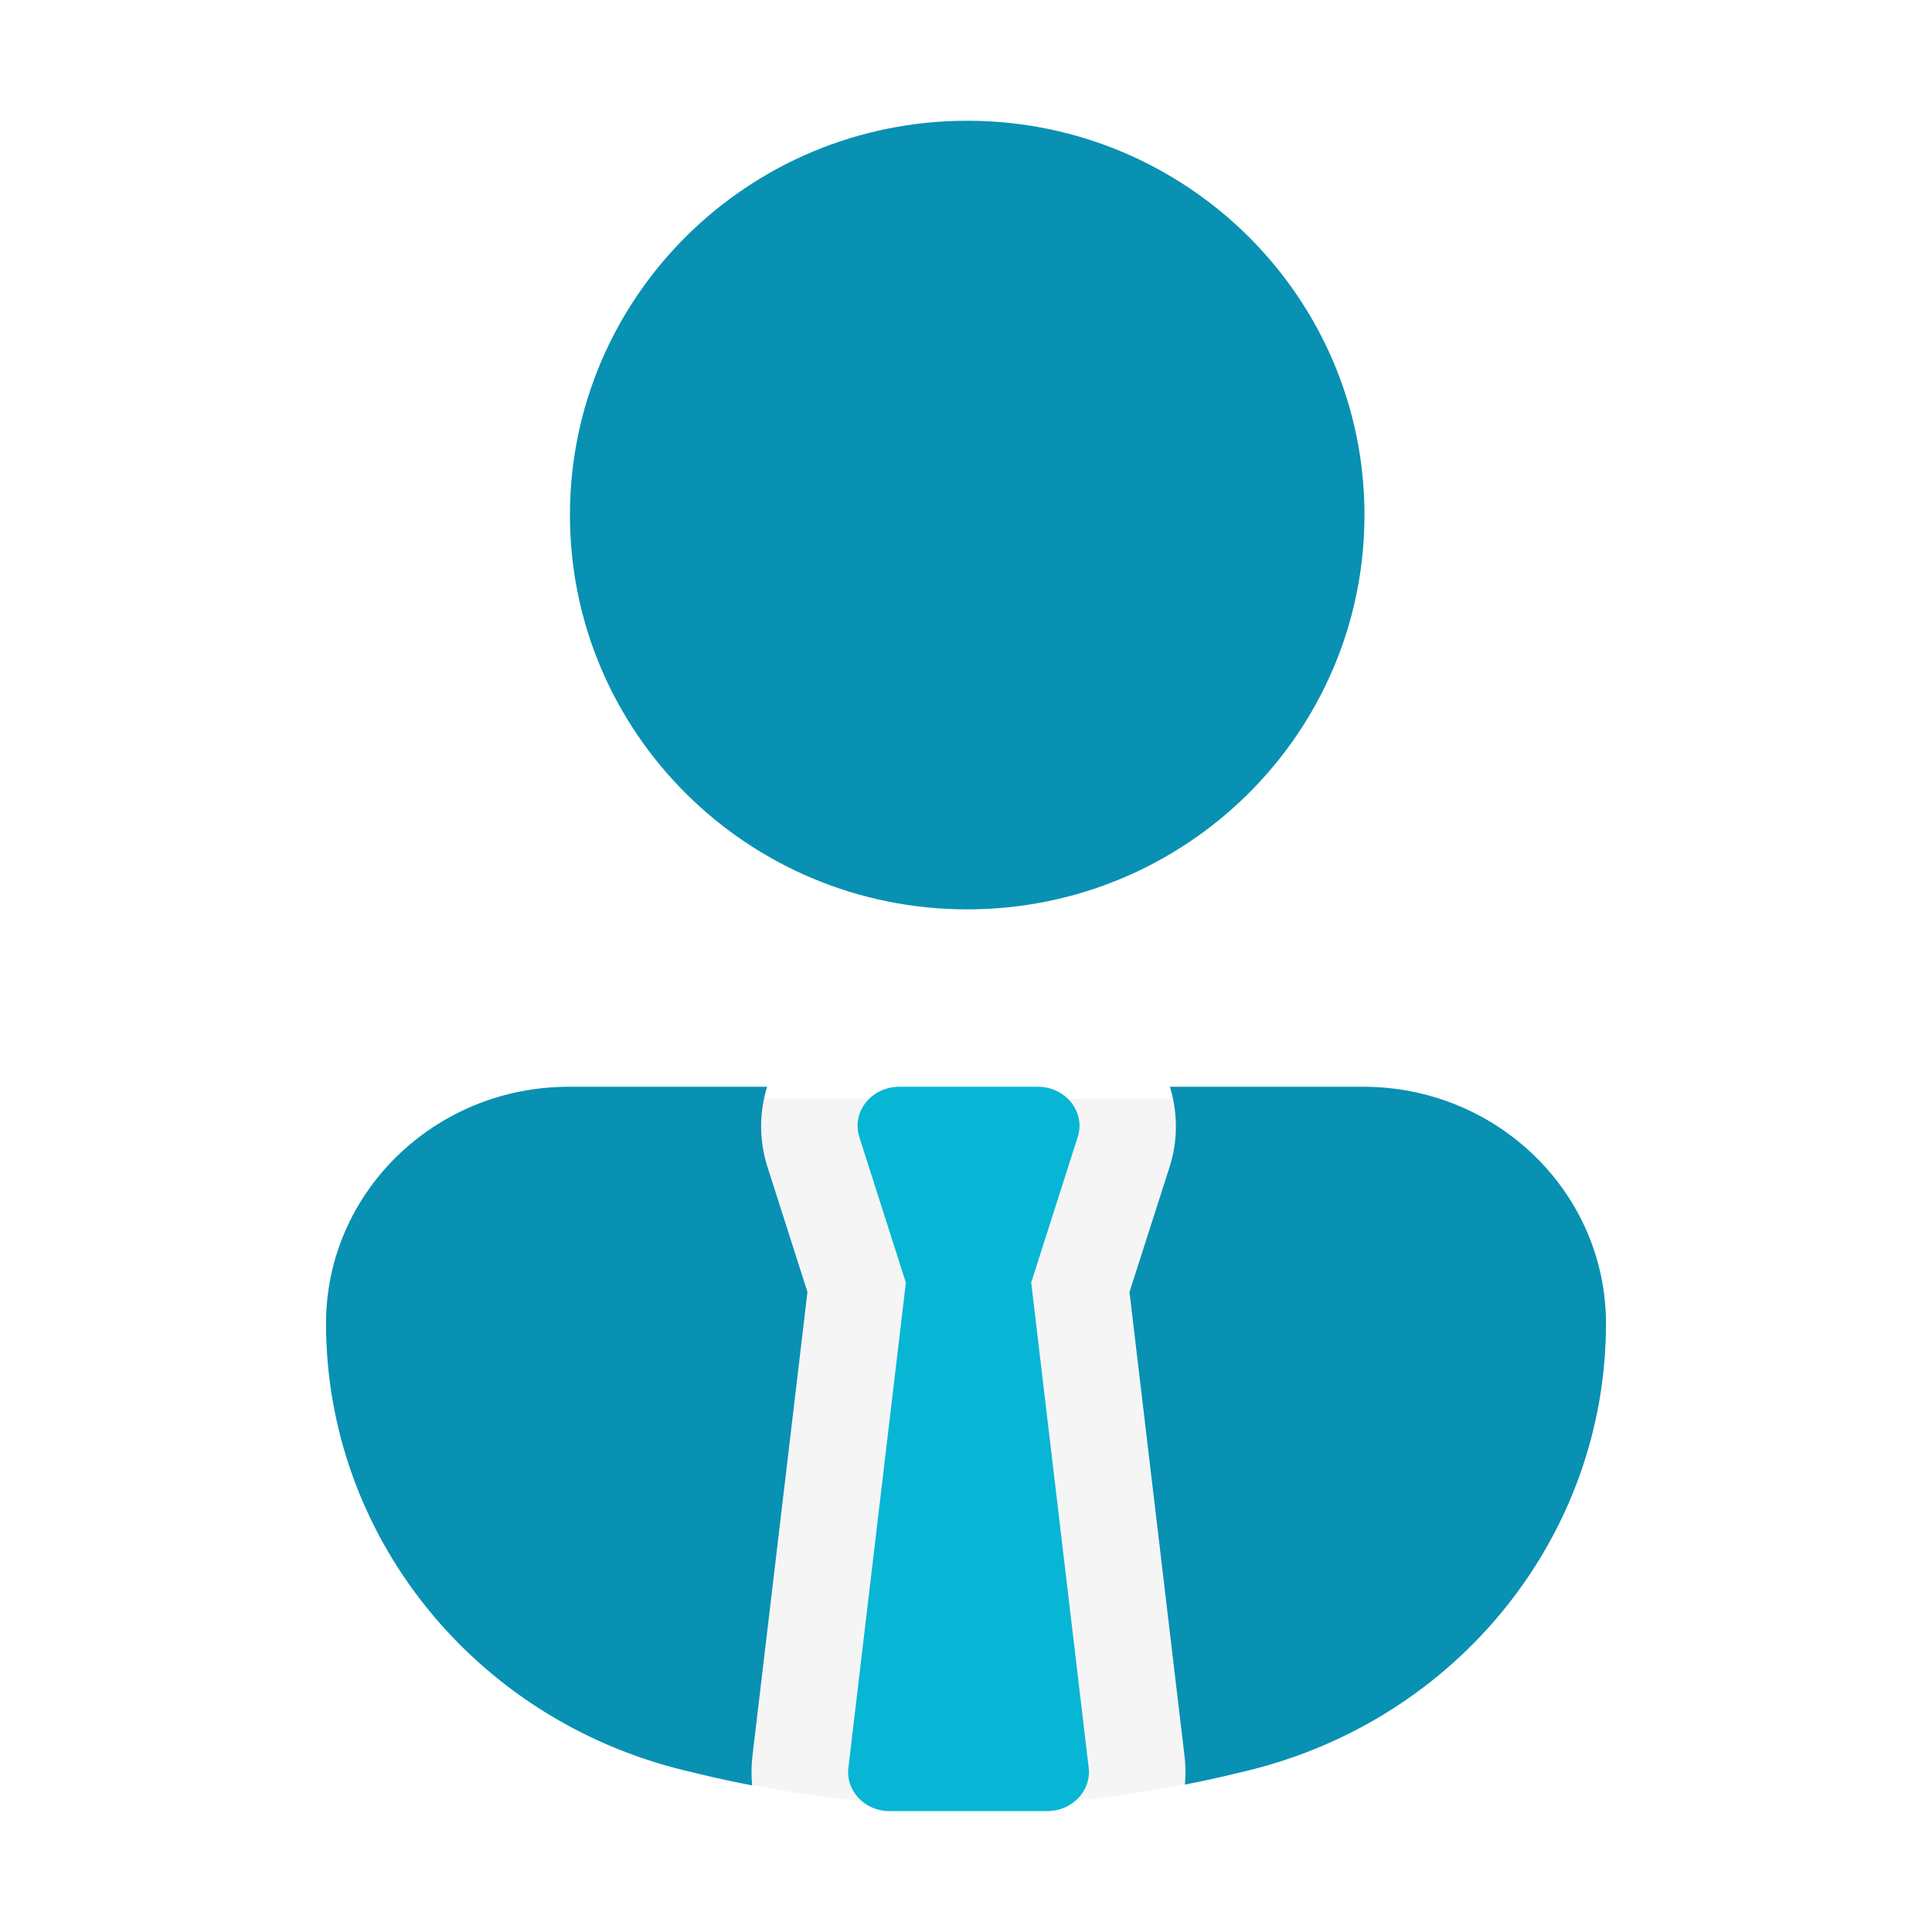
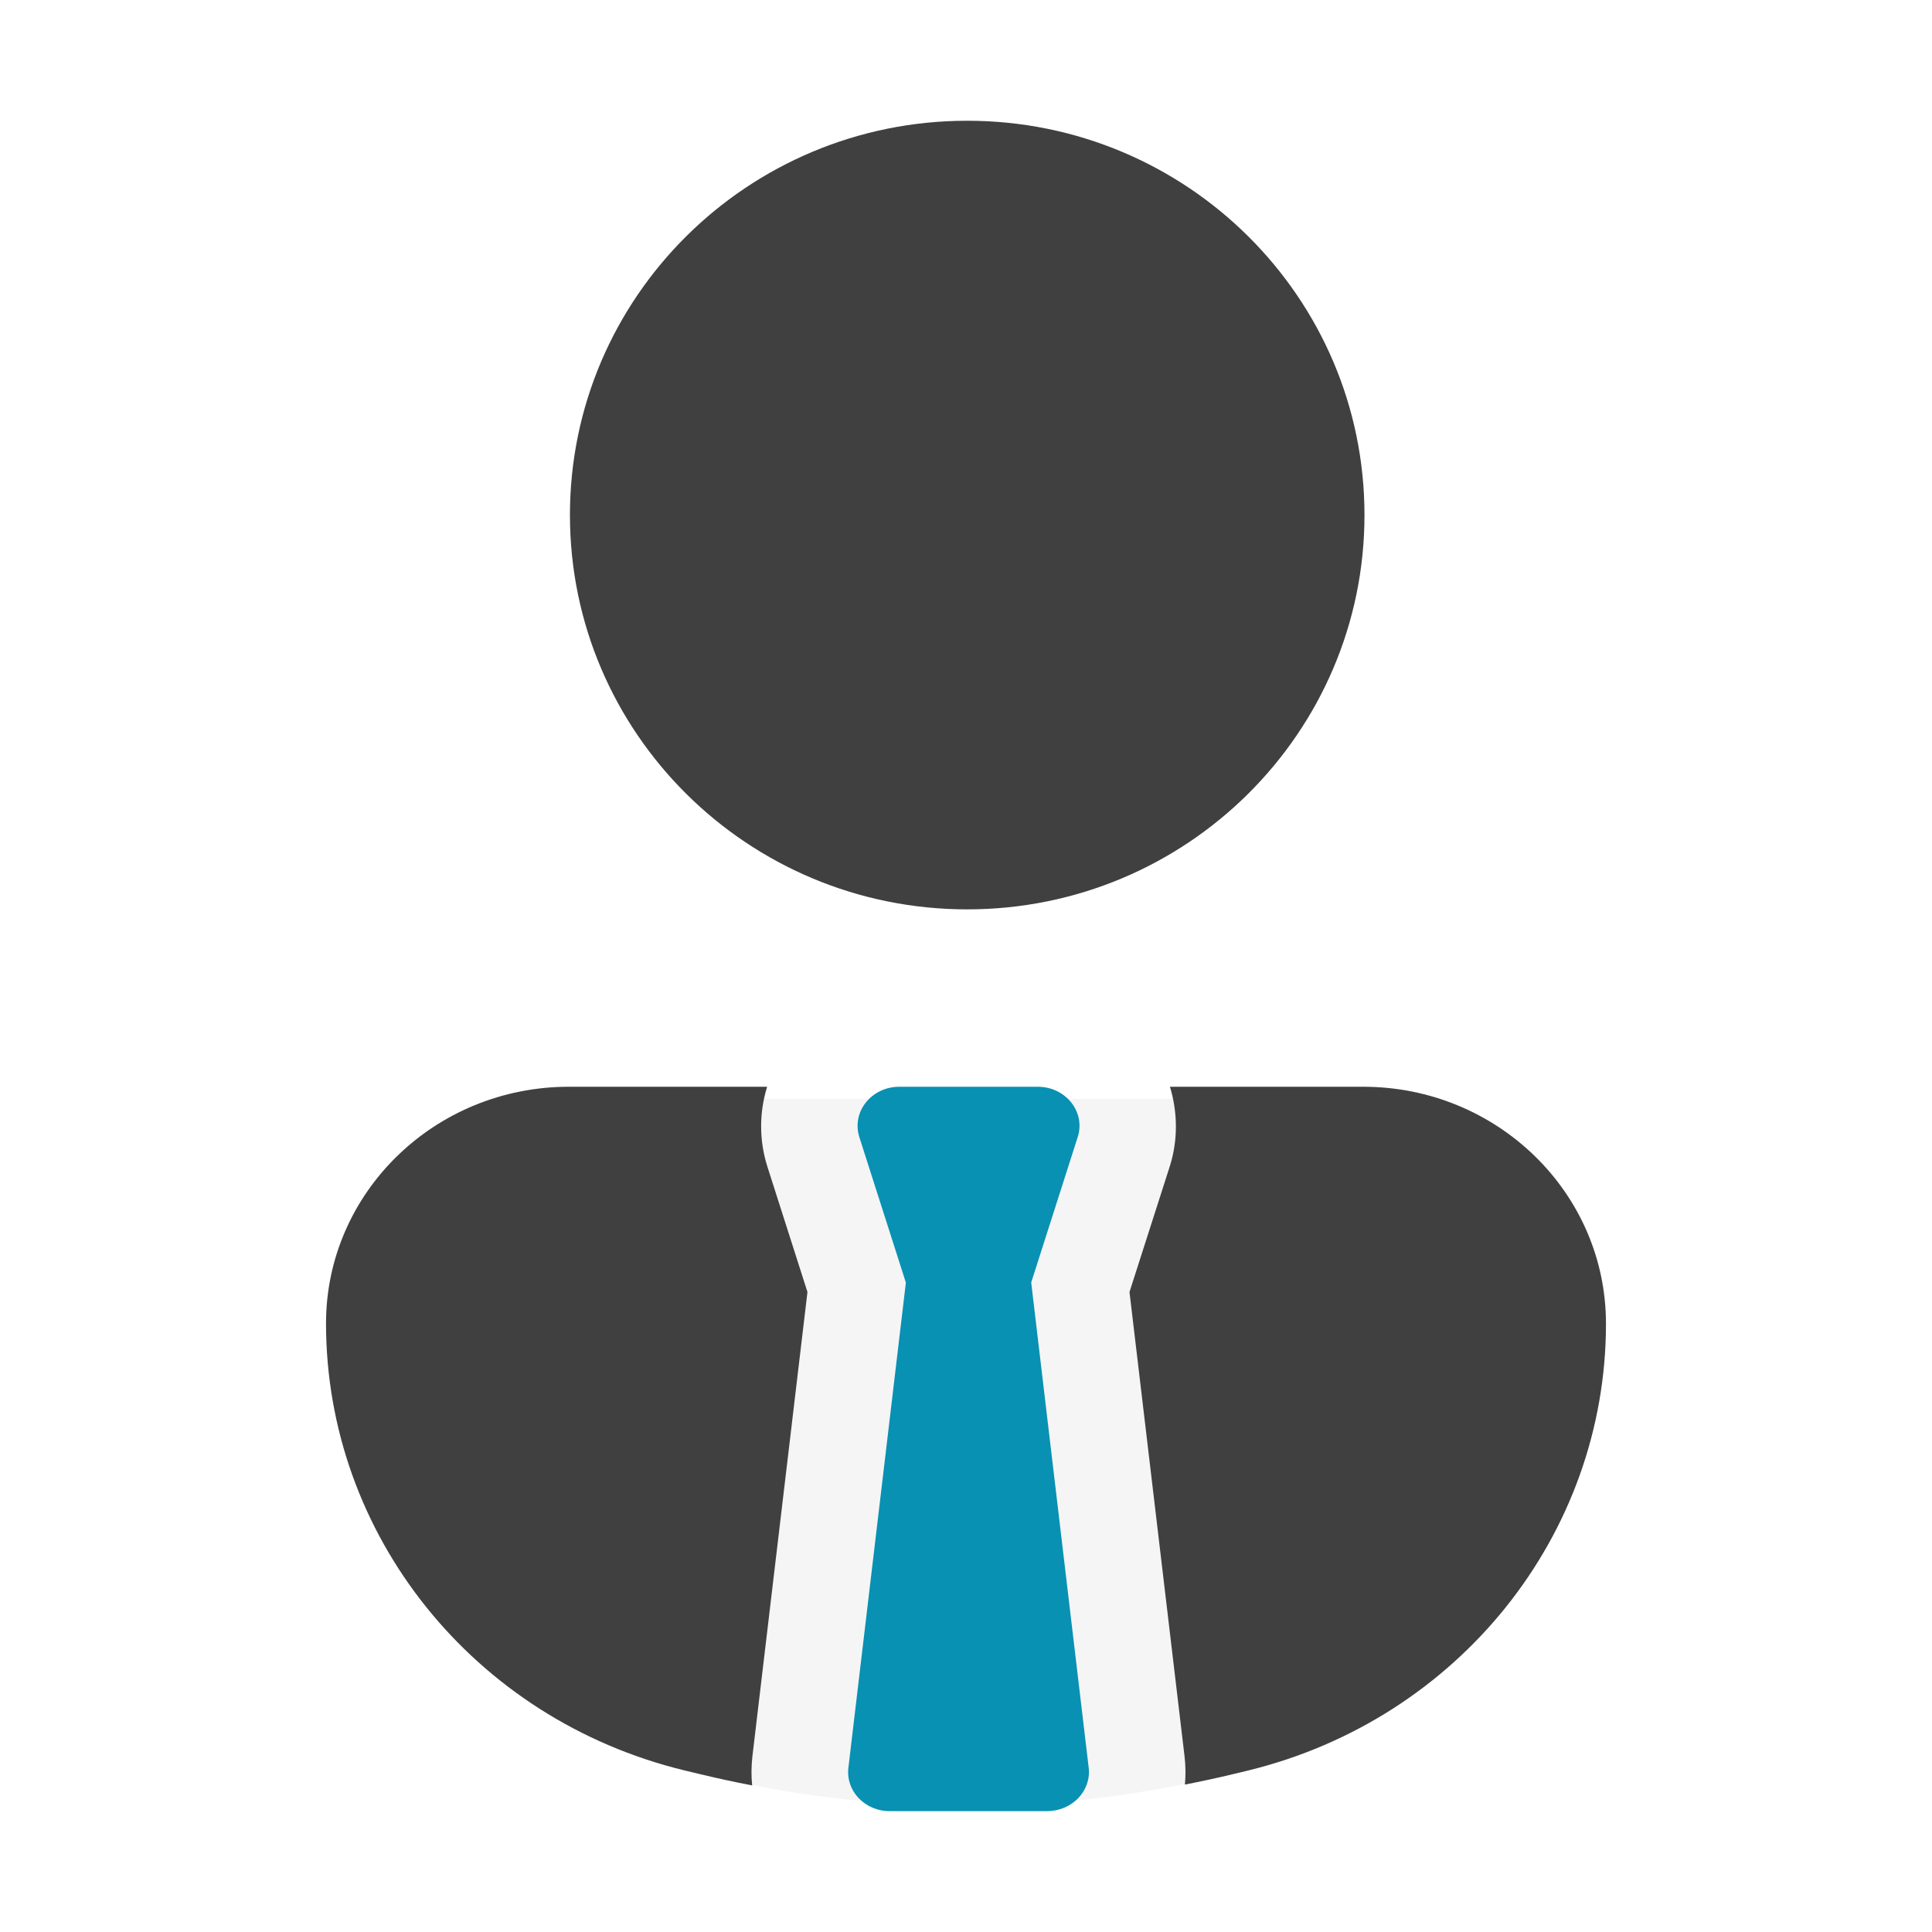
<svg xmlns="http://www.w3.org/2000/svg" version="1.1" id="Layer_1" x="0px" y="0px" width="16px" height="16px" viewBox="0 0 16 16" enable-background="new 0 0 16 16" xml:space="preserve">
  <g id="icon">
    <path d="M8,14.957c-0.736,0,-1.472,-0.09,-2.186,-0.267l-0.125,-0.031C3.988,14.238,2.8,12.73,2.8,10.993C2.8,9.949,3.658,9.1,4.711,9.1h6.577C12.342,9.1,13.2,9.949,13.2,10.993c0,1.737,-1.188,3.245,-2.889,3.666l-0.125,0.031C9.472,14.867,8.736,14.957,8,14.957z" fill="#F5F5F5" />
-     <path d="M7.026,14.64l0.476,-4.018l-0.385,-1.204C7.05,9.209,7.216,9,7.448,9h1.146c0.232,0,0.398,0.209,0.331,0.417l-0.385,1.204l0.476,4.018c0.023,0.192,-0.138,0.36,-0.344,0.36H7.369C7.163,15,7.003,14.832,7.026,14.64z" fill="#06b6d4" />
-     <path d="M4.72,4.265C4.72,2.462,6.193,1,8.01,1C9.827,1,11.3,2.462,11.3,4.265S9.827,7.531,8.01,7.531C6.193,7.531,4.72,6.069,4.72,4.265zM11.289,9H9.689c0.065,0.214,0.067,0.445,-0.002,0.661L9.354,10.7l0.456,3.846c0.009,0.078,0.01,0.156,0.003,0.233c0.133,-0.026,0.265,-0.054,0.397,-0.086l0.125,-0.03c1.742,-0.425,2.965,-1.95,2.965,-3.701C13.3,9.878,12.399,9,11.289,9zM6.231,14.546L6.687,10.7l-0.332,-1.039c-0.069,-0.217,-0.068,-0.448,-0.002,-0.661H4.711C3.6,9,2.7,9.878,2.7,10.96c0,1.751,1.222,3.276,2.965,3.701l0.125,0.03c0.146,0.035,0.292,0.067,0.439,0.095C6.221,14.707,6.222,14.626,6.231,14.546z" fill="#0891b2" />
+     <path d="M7.026,14.64l0.476,-4.018l-0.385,-1.204C7.05,9.209,7.216,9,7.448,9h1.146c0.232,0,0.398,0.209,0.331,0.417l-0.385,1.204l0.476,4.018c0.023,0.192,-0.138,0.36,-0.344,0.36H7.369C7.163,15,7.003,14.832,7.026,14.64z" fill="#0891b2" />
+     <path d="M4.72,4.265C4.72,2.462,6.193,1,8.01,1C9.827,1,11.3,2.462,11.3,4.265S9.827,7.531,8.01,7.531C6.193,7.531,4.72,6.069,4.72,4.265zM11.289,9H9.689c0.065,0.214,0.067,0.445,-0.002,0.661L9.354,10.7l0.456,3.846c0.009,0.078,0.01,0.156,0.003,0.233c0.133,-0.026,0.265,-0.054,0.397,-0.086l0.125,-0.03c1.742,-0.425,2.965,-1.95,2.965,-3.701C13.3,9.878,12.399,9,11.289,9zM6.231,14.546L6.687,10.7l-0.332,-1.039c-0.069,-0.217,-0.068,-0.448,-0.002,-0.661H4.711C3.6,9,2.7,9.878,2.7,10.96c0,1.751,1.222,3.276,2.965,3.701l0.125,0.03c0.146,0.035,0.292,0.067,0.439,0.095C6.221,14.707,6.222,14.626,6.231,14.546z" fill="#404040" />
  </g>
</svg>
